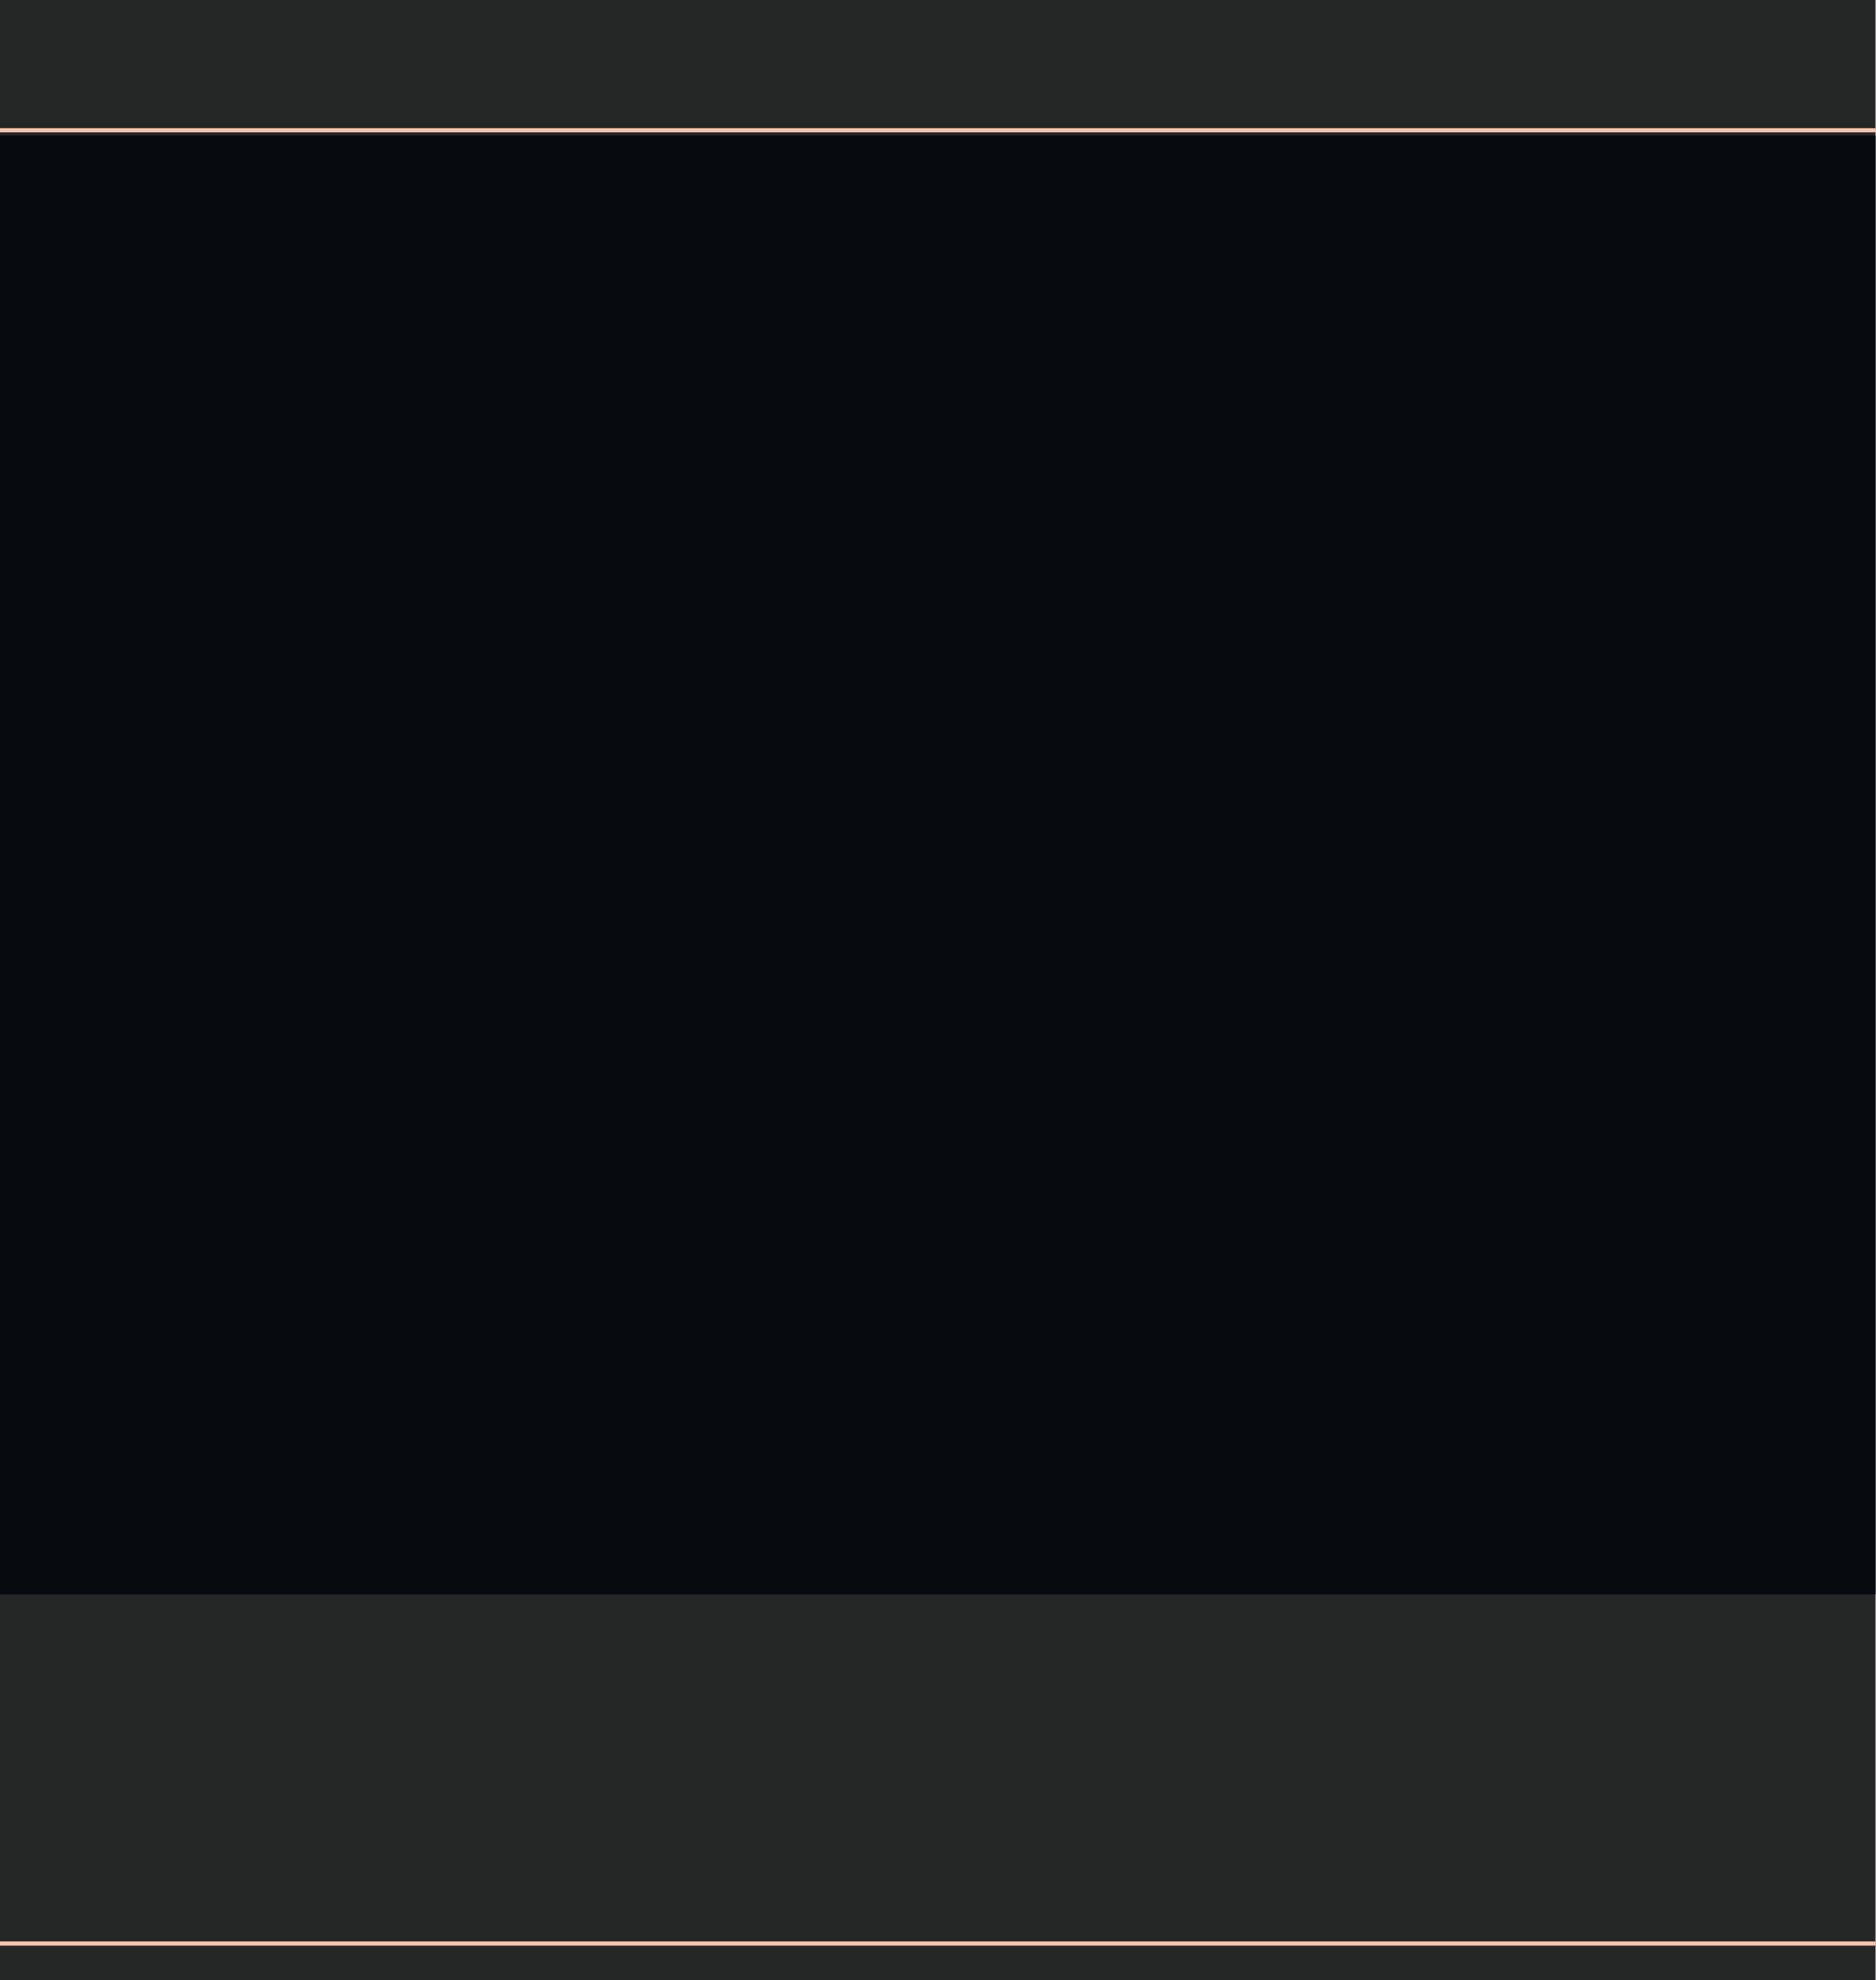
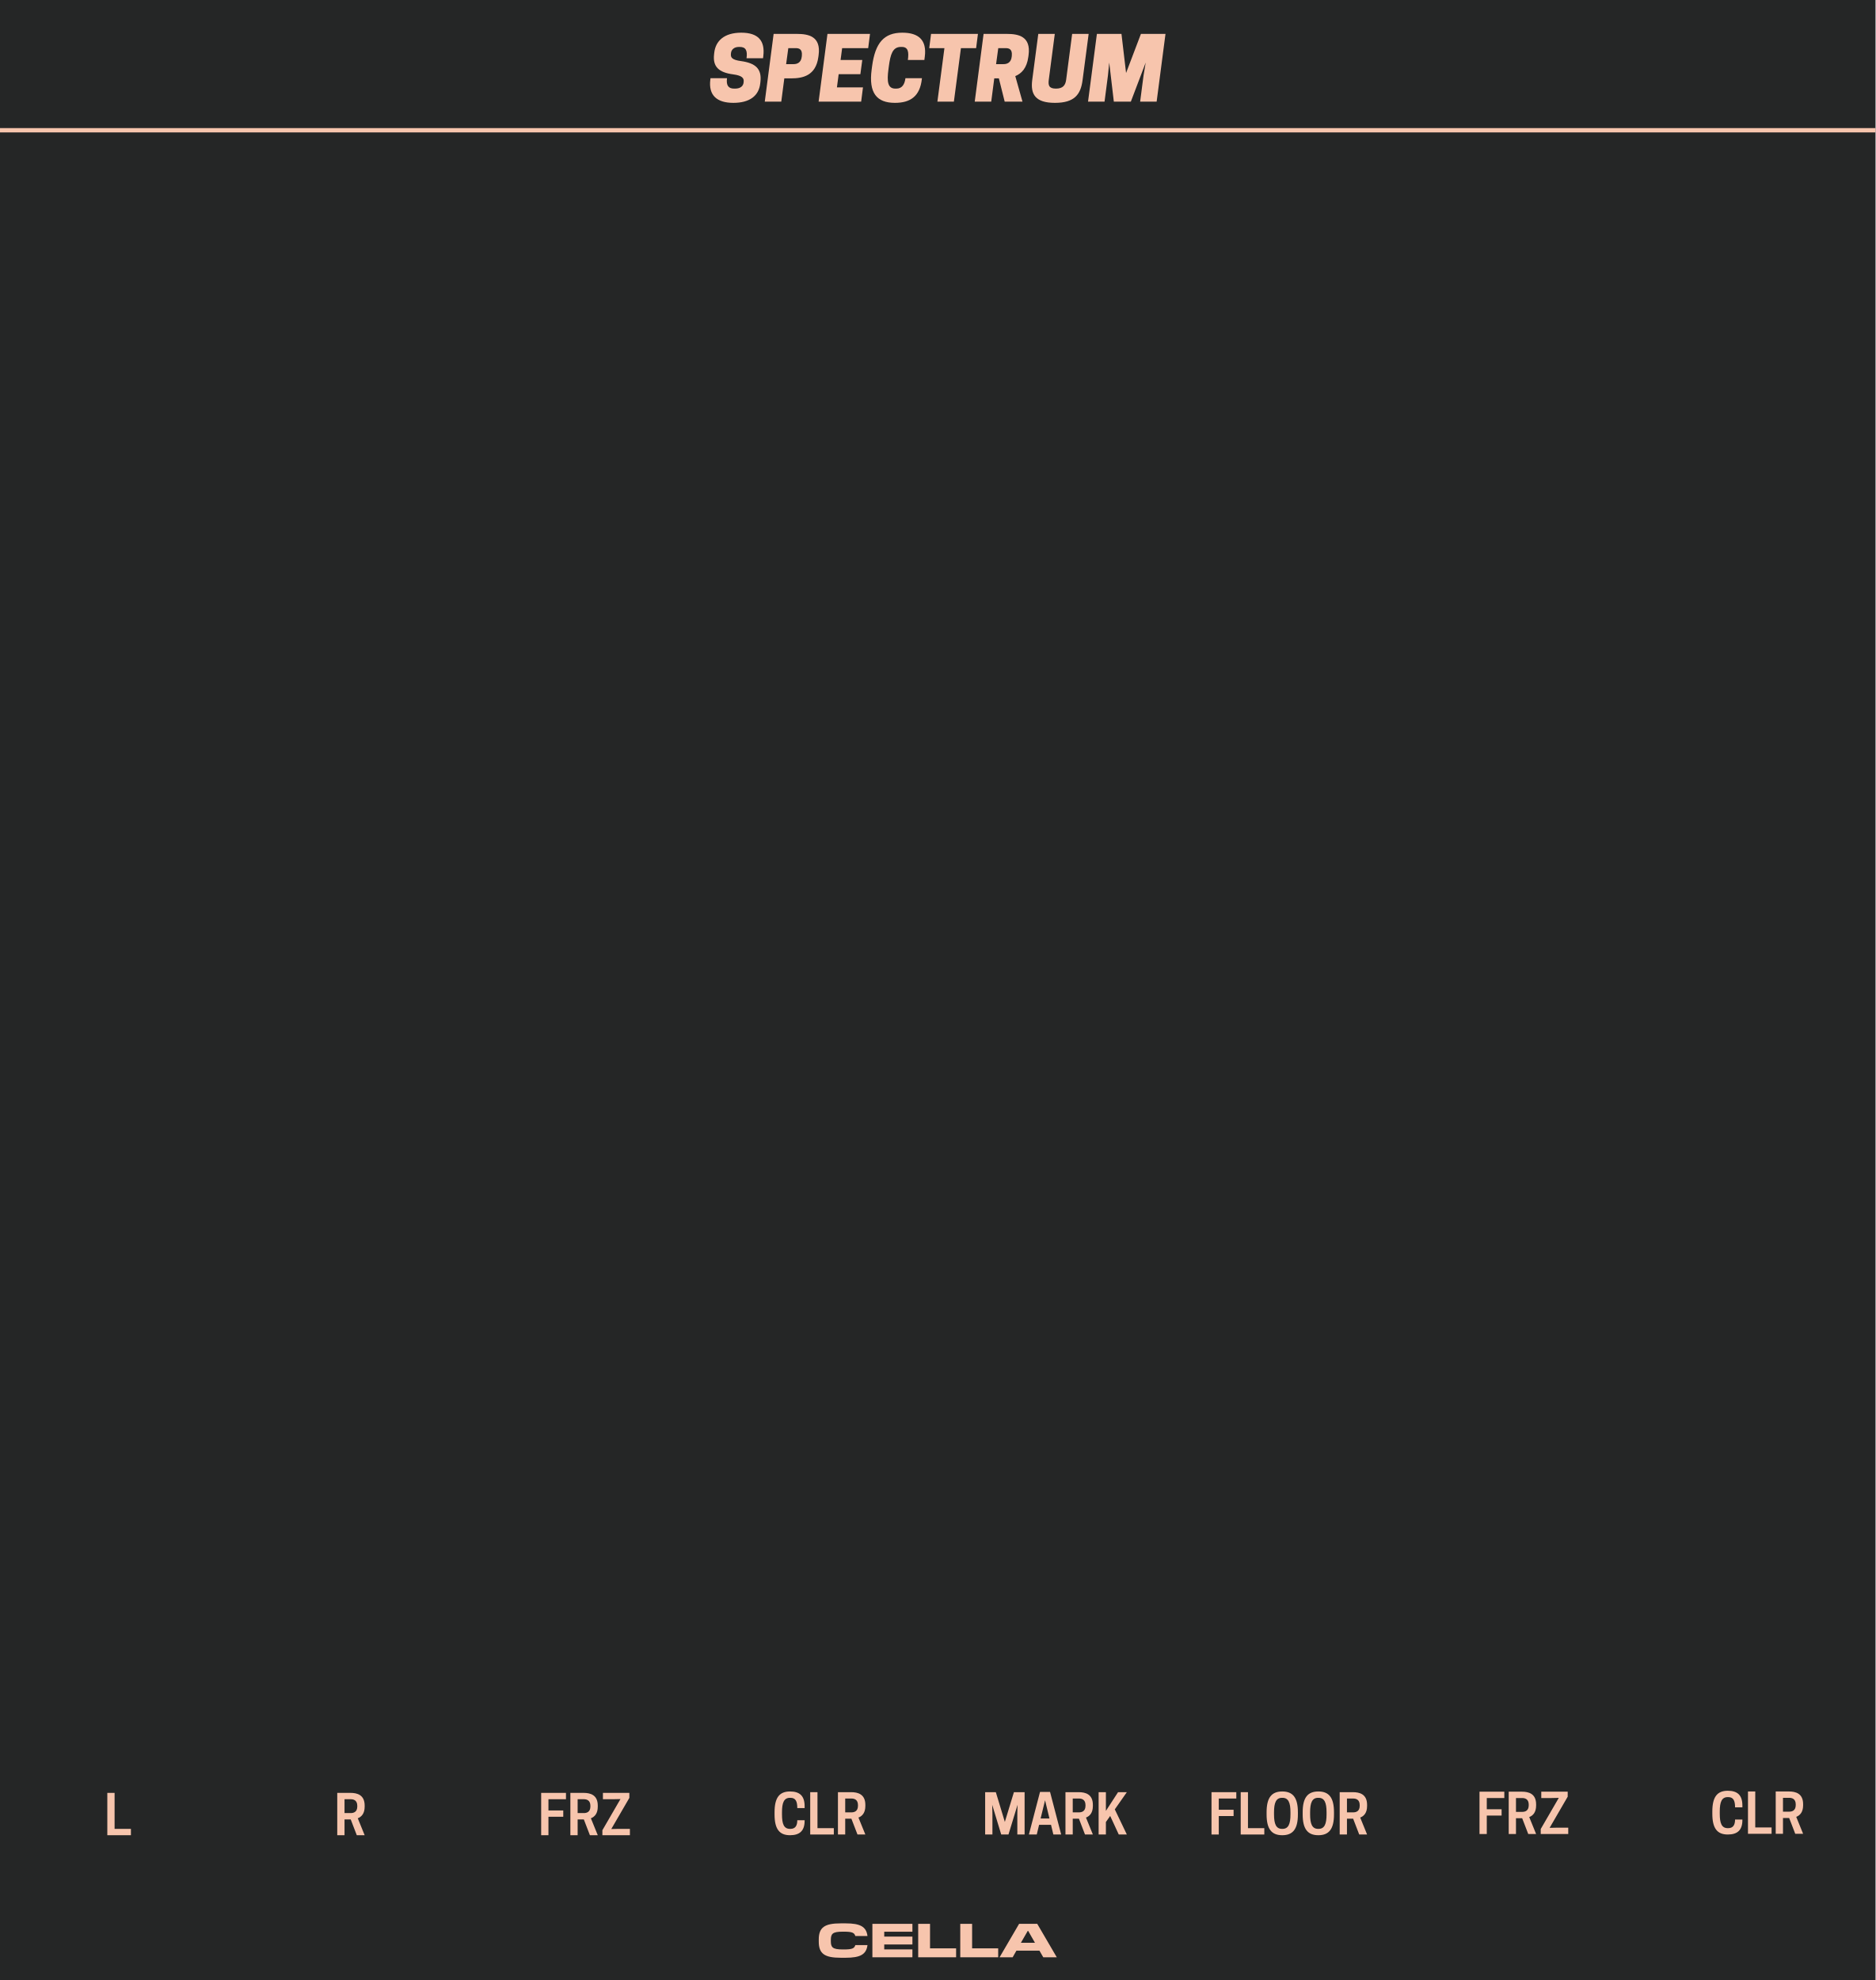
- <svg xmlns="http://www.w3.org/2000/svg" width="360" height="380" viewBox="0 0 360 380">
-   <rect width="360" height="380" fill="#252626" />
-   <path d="M0 25h360M0 373h360" stroke="#f7c5ad" stroke-width=".8" />
-   <rect x="0" y="26" width="360" height="280" fill="#080b0e" />
+ <svg xmlns="http://www.w3.org/2000/svg" width="100%" height="100%" viewBox="0 0 360 380" version="1.1" xml:space="preserve" style="fill-rule:evenodd;clip-rule:evenodd;stroke-linejoin:round;stroke-miterlimit:1.5;">
+   <g id="Layer1">
+     <rect x="0" y="0" width="360" height="380" style="fill:#252626;" />
+     <path d="M0,25L360,25" style="fill:none;stroke:#f7c5ad;stroke-width:0.83px;" />
+     <path d="M140.728,14.273C142.494,14.507 142.811,15.023 142.744,15.673L142.728,15.84C142.661,16.473 142.178,17.007 141.094,17.007L140.928,17.007C139.844,17.007 139.361,16.44 139.544,15.007L136.378,15.007L136.344,15.273C135.961,18.29 137.594,19.74 140.761,19.74C143.828,19.74 145.661,18.44 145.928,15.99L145.961,15.69C146.244,13.207 145.011,12.107 142.228,11.723C140.511,11.49 140.228,11.04 140.294,10.34L140.311,10.173C140.378,9.523 140.911,9.007 141.828,9.007L141.994,9.007C143.161,9.007 143.494,9.707 143.294,11.173L146.461,11.173L146.511,10.773C146.878,7.807 145.528,6.273 142.278,6.273C139.028,6.273 137.344,7.84 137.094,10.14L137.061,10.44C136.794,12.79 137.944,13.907 140.728,14.273Z" style="fill:#f7c5ad;fill-rule:nonzero;" />
+     <path d="M150.544,15.04L151.861,15.04C154.061,15.04 156.594,14.54 157.078,10.94L157.128,10.573C157.611,6.973 155.178,6.507 152.978,6.507L148.494,6.507L146.794,19.507L149.961,19.507L150.544,15.04ZM150.894,12.307L151.311,9.24L152.761,9.24C153.378,9.24 154.028,9.44 153.911,10.673L153.894,10.857C153.778,12.057 152.961,12.307 152.344,12.307L150.894,12.307Z" style="fill:#f7c5ad;fill-rule:nonzero;" />
+     <path d="M158.828,6.507L157.128,19.507L165.294,19.507L165.644,16.773L160.644,16.773L160.978,14.24L165.144,14.24L165.511,11.507L161.344,11.507L161.644,9.24L166.644,9.24L166.994,6.507L158.828,6.507Z" style="fill:#f7c5ad;fill-rule:nonzero;" />
+     <path d="M170.611,12.707C170.911,10.457 171.328,9.007 172.911,9.007L173.094,9.007C174.344,9.007 174.461,10.007 174.261,11.507L177.428,11.507L177.511,10.857C177.911,7.723 176.361,6.273 173.194,6.273C169.694,6.273 167.994,8.207 167.394,12.707L167.311,13.34C166.711,17.84 168.278,19.74 171.778,19.74C174.694,19.74 176.578,18.523 176.944,15.157L176.961,15.007L173.794,15.007C173.644,16.173 173.161,17.007 172.044,17.007L171.861,17.007C170.361,17.007 170.228,15.607 170.528,13.34L170.611,12.707Z" style="fill:#f7c5ad;fill-rule:nonzero;" />
+     <path d="M184.444,9.24L187.361,9.24L187.711,6.507L178.711,6.507L178.361,9.24L181.278,9.24L179.928,19.507L183.094,19.507L184.444,9.24Z" style="fill:#f7c5ad;fill-rule:nonzero;" />
+     <path d="M191.194,12.307L191.611,9.24L193.061,9.24C193.678,9.24 194.328,9.44 194.211,10.673L194.194,10.857C194.078,12.057 193.261,12.307 192.644,12.307L191.194,12.307ZM190.844,15.04L191.728,15.04L192.844,19.507L196.261,19.507L194.878,14.607C196.094,14.107 197.094,13.057 197.378,10.94L197.428,10.573C197.911,6.973 195.478,6.507 193.278,6.507L188.794,6.507L187.094,19.507L190.261,19.507L190.844,15.04Z" style="fill:#f7c5ad;fill-rule:nonzero;" />
+     <path d="M202.494,19.74C206.261,19.74 207.444,18.107 207.794,15.373L208.961,6.507L205.794,6.507L204.644,15.29C204.511,16.323 204.061,17.007 202.678,17.007C201.294,17.007 201.178,16.323 201.311,15.29L202.461,6.507L199.294,6.507L198.128,15.373C197.778,18.107 198.728,19.74 202.494,19.74Z" style="fill:#f7c5ad;fill-rule:nonzero;" />
+     <path d="M219.911,12.007L219.494,14.507L218.844,19.507L222.011,19.507L223.711,6.507L218.994,6.507L216.144,14.007L215.261,6.507L210.544,6.507L208.844,19.507L212.011,19.507L212.661,14.507L212.911,12.007L213.794,19.507L217.061,19.507L219.911,12.007Z" style="fill:#f7c5ad;fill-rule:nonzero;" />
+     <path d="M162.327,375.731C165.077,375.731 166.287,375.117 166.507,373.302L164.178,373.302C163.977,373.953 163.546,374.136 161.96,374.136L161.74,374.136C159.797,374.136 159.476,373.724 159.476,372.541L159.476,372.33C159.476,371.13 159.797,370.726 161.74,370.726L161.96,370.726C163.546,370.726 163.977,370.91 164.178,371.56L166.507,371.56C166.287,369.745 165.077,369.131 162.327,369.131L161.373,369.131C158.321,369.131 157.157,369.874 157.157,372.23L157.157,372.633C157.157,374.989 158.321,375.731 161.373,375.731L162.327,375.731Z" style="fill:#f7c5ad;fill-rule:nonzero;" />
+     <path d="M175.133,374.127L169.724,374.127L169.724,373.183L175.133,373.183L175.133,371.67L169.724,371.67L169.724,370.735L175.133,370.735L175.133,369.223L167.451,369.223L167.451,375.64L175.133,375.64L175.133,374.127Z" style="fill:#f7c5ad;fill-rule:nonzero;" />
+     <path d="M183.52,373.925L178.515,373.925L178.515,369.223L176.242,369.223L176.242,375.64L183.52,375.64L183.52,373.925Z" style="fill:#f7c5ad;fill-rule:nonzero;" />
+     <path d="M191.596,373.925L186.591,373.925L186.591,369.223L184.318,369.223L184.318,375.64L191.596,375.64L191.596,373.925Z" style="fill:#f7c5ad;fill-rule:nonzero;" />
+     <path d="M199.094,369.223L195.611,369.223L191.862,375.64L194.373,375.64L195.098,374.365L199.516,374.365L200.249,375.64L202.843,375.64L199.094,369.223ZM197.353,370.58L198.654,372.853L195.959,372.853L197.27,370.58L197.353,370.58Z" style="fill:#f7c5ad;fill-rule:nonzero;" />
+     <path d="M25.13,352.213L25.13,350.994L21.995,350.994L21.995,344.088L20.599,344.088L20.599,352.213L25.13,352.213Z" style="fill:#f7c5ad;fill-rule:nonzero;" />
+     <path d="M66.13,349.181L67.318,349.181L68.484,352.213L69.995,352.213L68.672,348.963C69.411,348.671 69.995,348.035 69.995,346.733L69.995,346.525C69.995,344.463 68.547,344.088 67.276,344.088L64.734,344.088L64.734,352.213L66.13,352.213L66.13,349.181ZM66.13,347.963L66.13,345.306L67.328,345.306C67.87,345.306 68.578,345.504 68.578,346.577L68.578,346.692C68.578,347.765 67.87,347.963 67.328,347.963L66.13,347.963Z" style="fill:#f7c5ad;fill-rule:nonzero;" />
+     <path d="M103.875,344.088L103.875,352.213L105.271,352.213L105.271,348.671L108.115,348.671L108.115,347.463L105.271,347.463L105.271,345.306L108.635,345.306L108.635,344.088L103.875,344.088Z" style="fill:#f7c5ad;fill-rule:nonzero;" />
+     <path d="M110.875,349.181L112.063,349.181L113.229,352.213L114.74,352.213L113.417,348.963C114.156,348.671 114.74,348.035 114.74,346.733L114.74,346.525C114.74,344.463 113.292,344.088 112.021,344.088L109.479,344.088L109.479,352.213L110.875,352.213L110.875,349.181ZM110.875,347.963L110.875,345.306L112.073,345.306C112.615,345.306 113.323,345.504 113.323,346.577L113.323,346.692C113.323,347.765 112.615,347.963 112.073,347.963L110.875,347.963Z" style="fill:#f7c5ad;fill-rule:nonzero;" />
+     <path d="M115.625,351.254L115.625,352.213L120.906,352.213L120.906,350.994L118.76,350.994L117.333,351.025L120.802,345.046L120.802,344.088L115.729,344.088L115.729,345.306L117.667,345.306L119.094,345.275L115.625,351.254Z" style="fill:#f7c5ad;fill-rule:nonzero;" />
+     <path d="M150.099,348.223L150.099,347.806C150.099,345.973 150.474,345.035 151.63,345.035L151.724,345.035C152.714,345.035 153.036,345.713 153.036,347.004L154.443,347.004L154.443,346.65C154.443,344.671 153.505,343.817 151.641,343.817C149.609,343.817 148.672,344.994 148.672,347.806L148.672,348.223C148.672,351.035 149.609,352.213 151.641,352.213C153.505,352.213 154.443,351.358 154.443,349.442L154.443,349.338L153.036,349.338C153.036,350.358 152.672,350.994 151.724,350.994L151.63,350.994C150.464,350.994 150.099,350.056 150.099,348.223Z" style="fill:#f7c5ad;fill-rule:nonzero;" />
+     <path d="M160.047,352.077L160.047,350.858L156.911,350.858L156.911,343.952L155.516,343.952L155.516,352.077L160.047,352.077Z" style="fill:#f7c5ad;fill-rule:nonzero;" />
+     <path d="M162.234,349.046L163.422,349.046L164.589,352.077L166.099,352.077L164.776,348.827C165.516,348.535 166.099,347.9 166.099,346.598L166.099,346.39C166.099,344.327 164.651,343.952 163.38,343.952L160.839,343.952L160.839,352.077L162.234,352.077L162.234,349.046ZM162.234,347.827L162.234,345.171L163.432,345.171C163.974,345.171 164.682,345.369 164.682,346.442L164.682,346.556C164.682,347.629 163.974,347.827 163.432,347.827L162.234,347.827Z" style="fill:#f7c5ad;fill-rule:nonzero;" />
+     <path d="M195.312,346.379L195.271,348.056L195.271,352.077L196.667,352.077L196.667,343.952L194.615,343.952L192.875,349.66L191.146,343.952L189.094,343.952L189.094,352.077L190.49,352.077L190.49,348.056L190.448,346.379L192.177,352.077L193.573,352.077L195.312,346.379Z" style="fill:#f7c5ad;fill-rule:nonzero;" />
+     <path d="M199.625,343.91L197.49,352.077L199,352.077L199.448,350.223L201.74,350.223L202.187,352.077L203.687,352.077L201.552,343.91L199.625,343.91ZM200.594,345.504L201.437,349.004L199.74,349.004L200.594,345.504Z" style="fill:#f7c5ad;fill-rule:nonzero;" />
+     <path d="M205.906,349.046L207.094,349.046L208.26,352.077L209.771,352.077L208.448,348.827C209.188,348.535 209.771,347.9 209.771,346.598L209.771,346.39C209.771,344.327 208.323,343.952 207.052,343.952L204.51,343.952L204.51,352.077L205.906,352.077L205.906,349.046ZM205.906,347.827L205.906,345.171L207.104,345.171C207.646,345.171 208.354,345.369 208.354,346.442L208.354,346.556C208.354,347.629 207.646,347.827 207.104,347.827L205.906,347.827Z" style="fill:#f7c5ad;fill-rule:nonzero;" />
+     <path d="M212.271,343.952L210.875,343.952L210.875,352.077L212.271,352.077L212.271,349.681L213.094,348.515L214.74,352.077L216.292,352.077L213.979,347.254L216.292,343.952L214.604,343.952L212.271,347.546L212.271,343.952Z" style="fill:#f7c5ad;fill-rule:nonzero;" />
+     <path d="M232.542,343.952L232.542,352.077L233.938,352.077L233.938,348.535L236.781,348.535L236.781,347.327L233.938,347.327L233.938,345.171L237.302,345.171L237.302,343.952L232.542,343.952Z" style="fill:#f7c5ad;fill-rule:nonzero;" />
+     <path d="M242.677,352.077L242.677,350.858L239.542,350.858L239.542,343.952L238.146,343.952L238.146,352.077L242.677,352.077Z" style="fill:#f7c5ad;fill-rule:nonzero;" />
+     <path d="M246.125,352.213C248.156,352.213 249.125,351.035 249.125,348.223L249.125,347.806C249.125,344.994 248.156,343.817 246.125,343.817C244.083,343.817 243.115,344.994 243.115,347.806L243.115,348.223C243.115,351.035 244.083,352.213 246.125,352.213ZM246.073,350.994C244.938,350.994 244.542,350.056 244.542,348.223L244.542,347.806C244.542,345.973 244.938,345.035 246.073,345.035L246.167,345.035C247.302,345.035 247.698,345.973 247.698,347.806L247.698,348.223C247.698,350.056 247.302,350.994 246.167,350.994L246.073,350.994Z" style="fill:#f7c5ad;fill-rule:nonzero;" />
+     <path d="M253.052,352.213C255.083,352.213 256.052,351.035 256.052,348.223L256.052,347.806C256.052,344.994 255.083,343.817 253.052,343.817C251.01,343.817 250.042,344.994 250.042,347.806L250.042,348.223C250.042,351.035 251.01,352.213 253.052,352.213ZM253,350.994C251.865,350.994 251.469,350.056 251.469,348.223L251.469,347.806C251.469,345.973 251.865,345.035 253,345.035L253.094,345.035C254.229,345.035 254.625,345.973 254.625,347.806L254.625,348.223C254.625,350.056 254.229,350.994 253.094,350.994L253,350.994Z" style="fill:#f7c5ad;fill-rule:nonzero;" />
+     <path d="M258.542,349.046L259.729,349.046L260.896,352.077L262.406,352.077L261.083,348.827C261.823,348.535 262.406,347.9 262.406,346.598L262.406,346.39C262.406,344.327 260.958,343.952 259.688,343.952L257.146,343.952L257.146,352.077L258.542,352.077L258.542,349.046ZM258.542,347.827L258.542,345.171L259.74,345.171C260.281,345.171 260.99,345.369 260.99,346.442L260.99,346.556C260.99,347.629 260.281,347.827 259.74,347.827L258.542,347.827Z" style="fill:#f7c5ad;fill-rule:nonzero;" />
+     <path d="M283.984,343.858L283.984,351.983L285.38,351.983L285.38,348.442L288.224,348.442L288.224,347.233L285.38,347.233L285.38,345.077L288.745,345.077L288.745,343.858L283.984,343.858Z" style="fill:#f7c5ad;fill-rule:nonzero;" />
+     <path d="M290.984,348.952L292.172,348.952L293.339,351.983L294.849,351.983L293.526,348.733C294.266,348.442 294.849,347.806 294.849,346.504L294.849,346.296C294.849,344.233 293.401,343.858 292.13,343.858L289.589,343.858L289.589,351.983L290.984,351.983L290.984,348.952ZM290.984,347.733L290.984,345.077L292.182,345.077C292.724,345.077 293.432,345.275 293.432,346.348L293.432,346.463C293.432,347.535 292.724,347.733 292.182,347.733L290.984,347.733Z" style="fill:#f7c5ad;fill-rule:nonzero;" />
+     <path d="M295.734,351.025L295.734,351.983L301.016,351.983L301.016,350.765L298.87,350.765L297.443,350.796L300.911,344.817L300.911,343.858L295.839,343.858L295.839,345.077L297.776,345.077L299.203,345.046L295.734,351.025Z" style="fill:#f7c5ad;fill-rule:nonzero;" />
+     <path d="M330.099,348.087L330.099,347.671C330.099,345.837 330.474,344.9 331.63,344.9L331.724,344.9C332.714,344.9 333.036,345.577 333.036,346.869L334.443,346.869L334.443,346.515C334.443,344.535 333.505,343.681 331.641,343.681C329.609,343.681 328.672,344.858 328.672,347.671L328.672,348.087C328.672,350.9 329.609,352.077 331.641,352.077C333.505,352.077 334.443,351.223 334.443,349.306L334.443,349.202L333.036,349.202C333.036,350.223 332.672,350.858 331.724,350.858L331.63,350.858C330.464,350.858 330.099,349.921 330.099,348.087Z" style="fill:#f7c5ad;fill-rule:nonzero;" />
+     <path d="M340.047,351.942L340.047,350.723L336.911,350.723L336.911,343.817L335.516,343.817L335.516,351.942L340.047,351.942Z" style="fill:#f7c5ad;fill-rule:nonzero;" />
+     <path d="M342.234,348.91L343.422,348.91L344.589,351.942L346.099,351.942L344.776,348.692C345.516,348.4 346.099,347.765 346.099,346.462L346.099,346.254C346.099,344.192 344.651,343.817 343.38,343.817L340.839,343.817L340.839,351.942L342.234,351.942L342.234,348.91ZM342.234,347.692L342.234,345.035L343.432,345.035C343.974,345.035 344.682,345.233 344.682,346.306L344.682,346.421C344.682,347.494 343.974,347.692 343.432,347.692L342.234,347.692Z" style="fill:#f7c5ad;fill-rule:nonzero;" />
+   </g>
+   <g id="components">
+     </g>
</svg>
